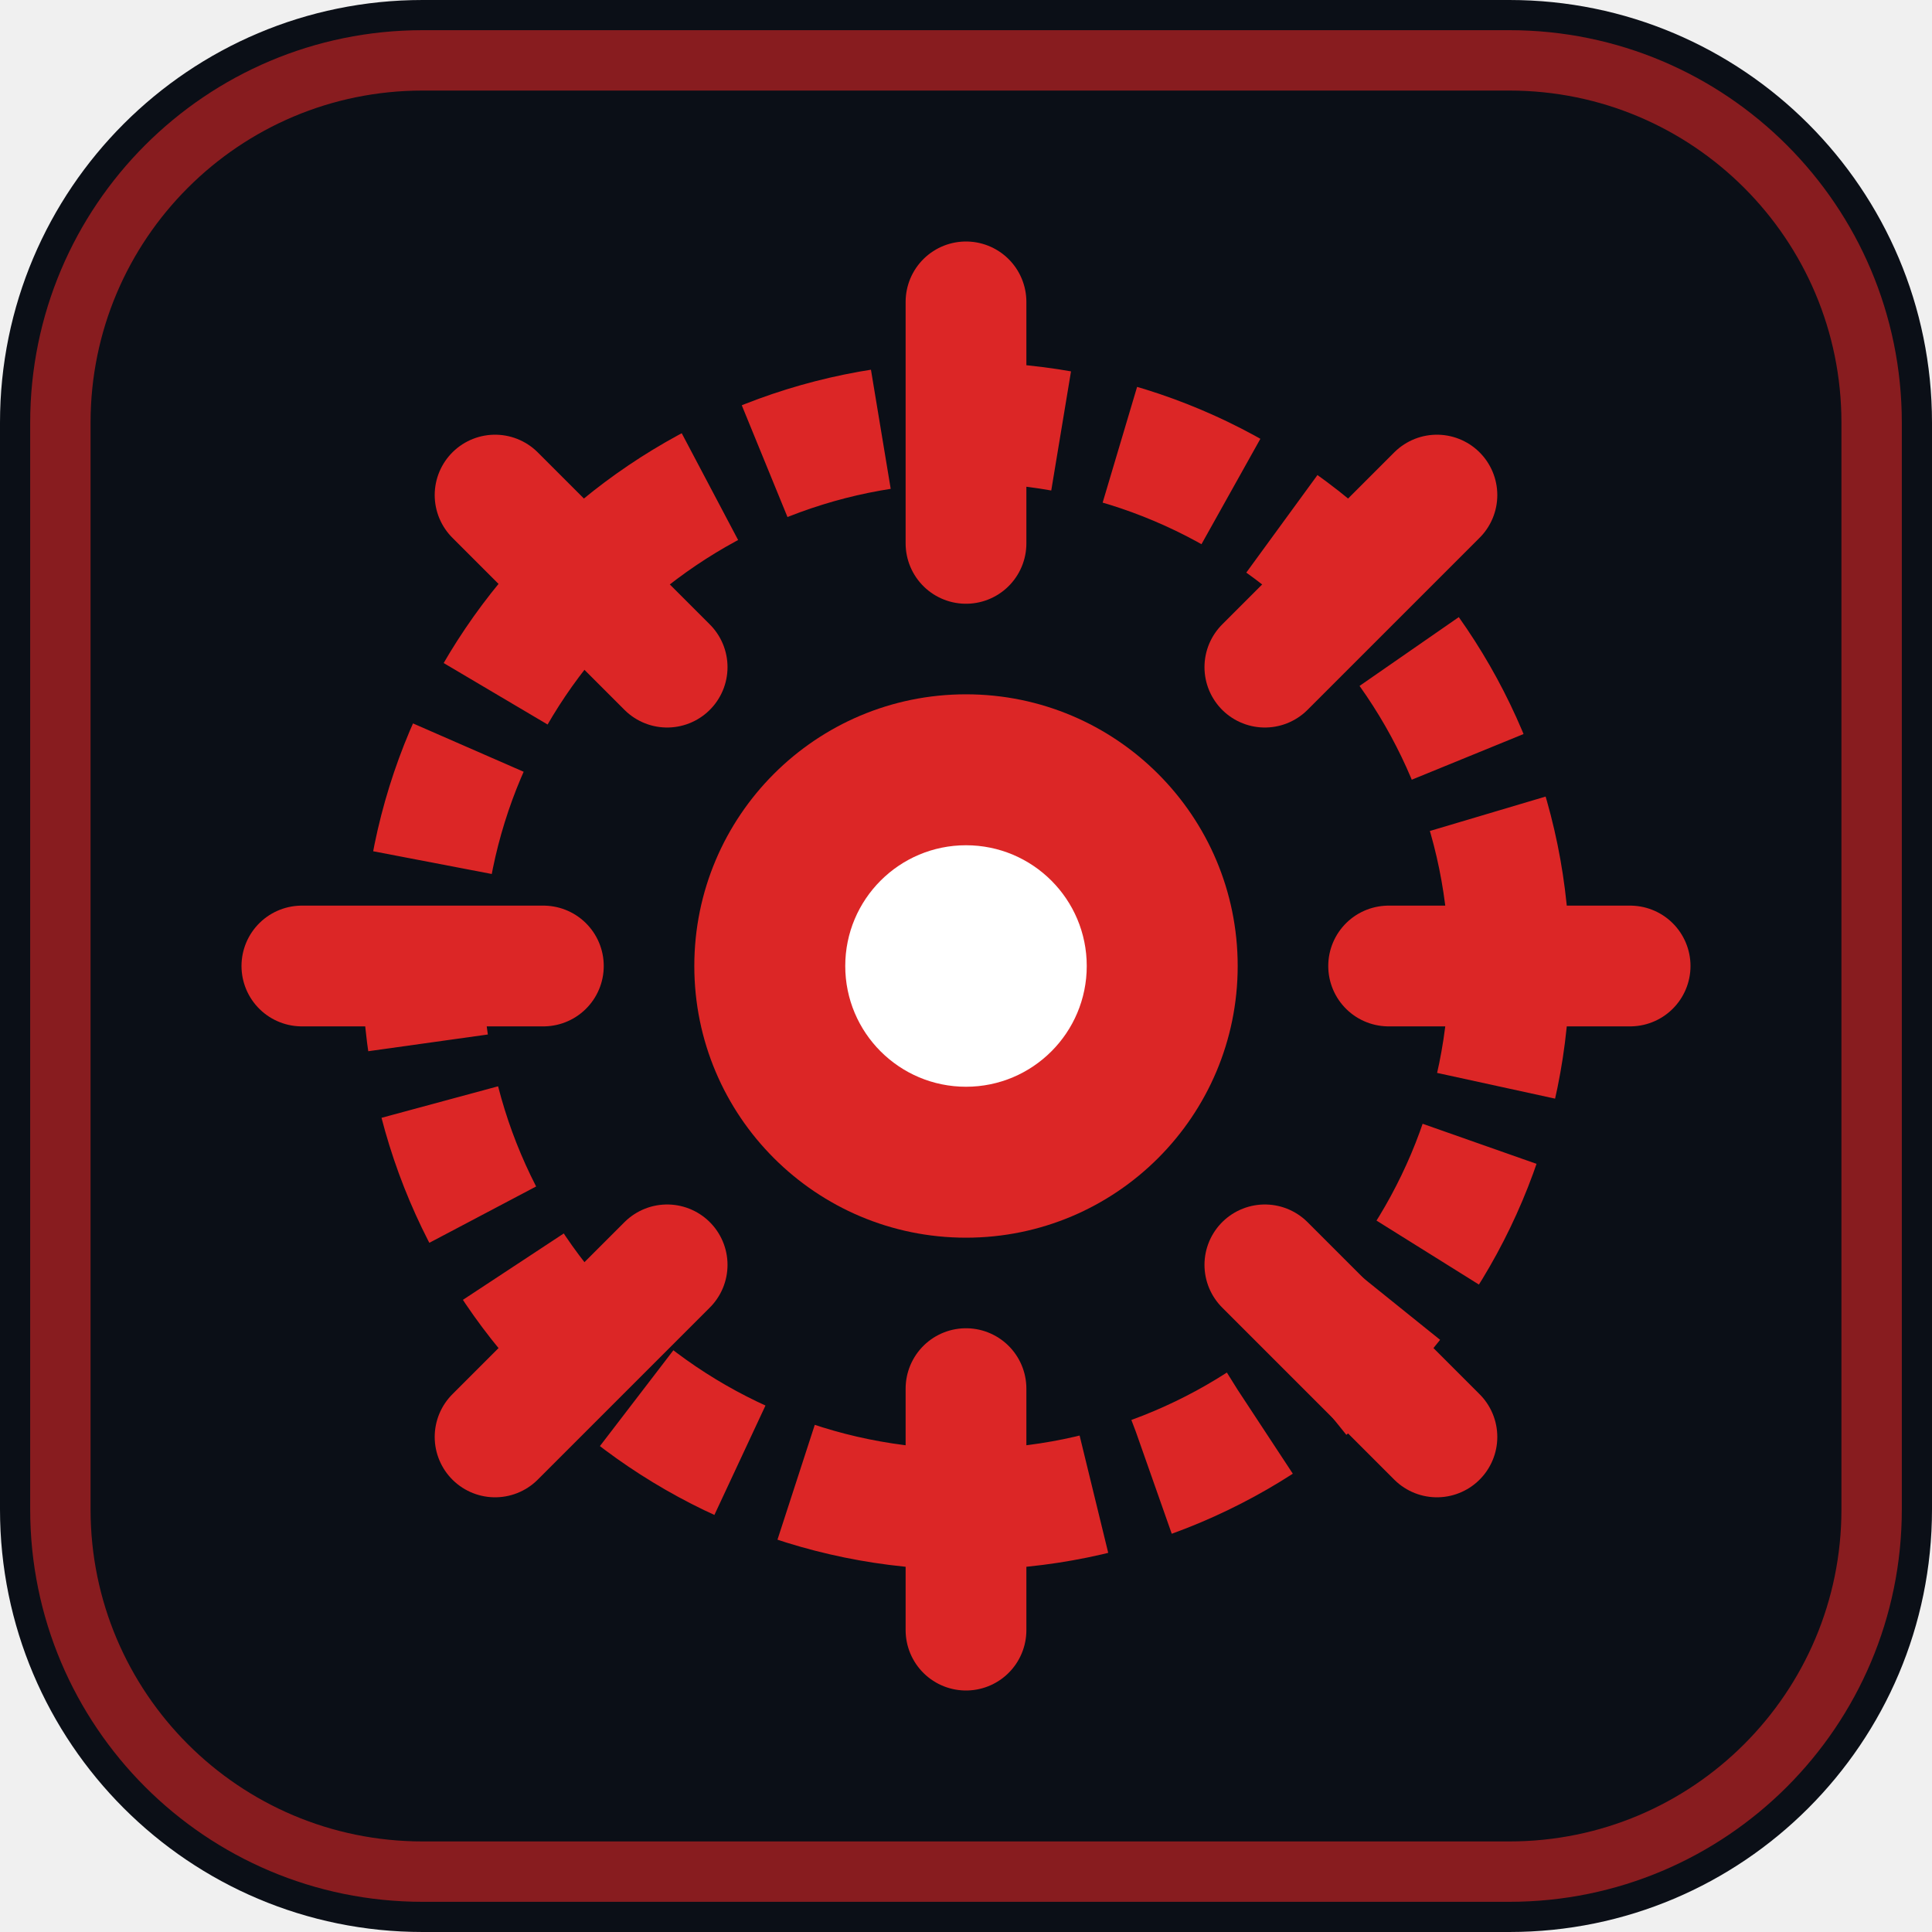
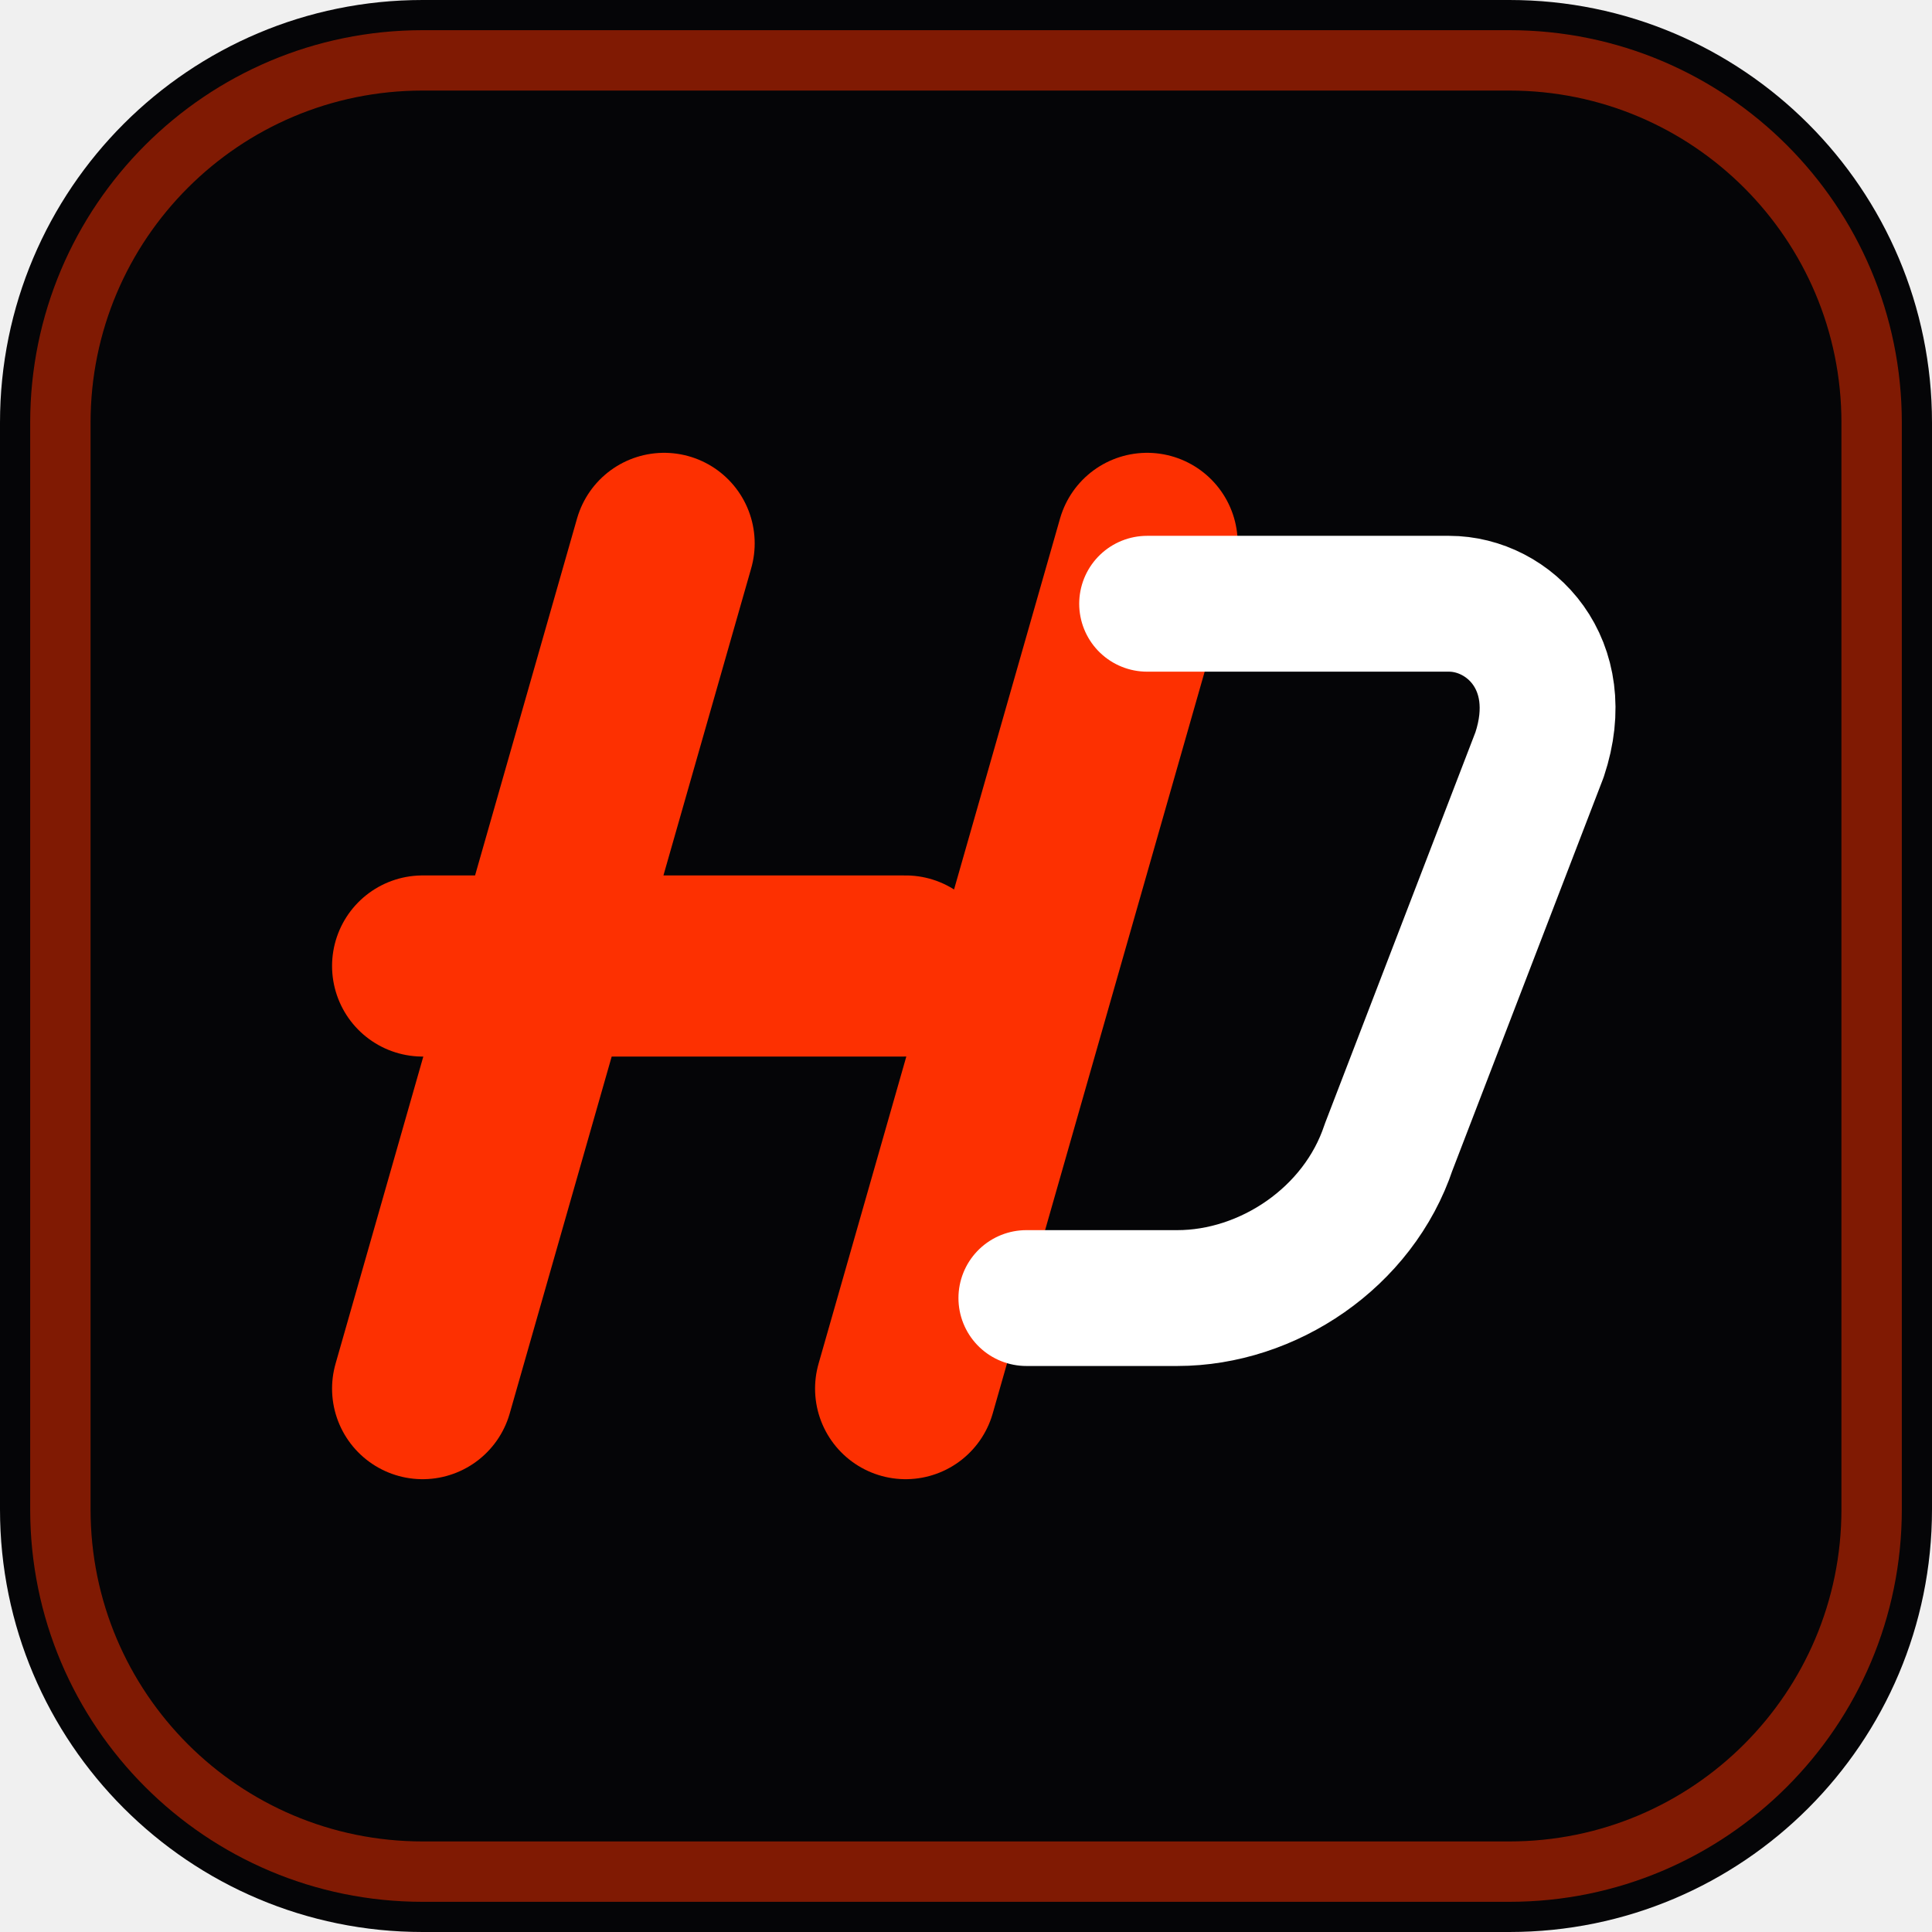
<svg xmlns="http://www.w3.org/2000/svg" viewBox="0 0 64 64" fill="none">
-   <rect width="64" height="64" rx="14" fill="#0B0F17" />
-   <rect x="2" y="2" width="60" height="60" rx="12" stroke="#DC2626" stroke-width="2" stroke-opacity="0.6" />
-   <circle cx="32" cy="32" r="18" stroke="#DC2626" stroke-width="4" stroke-dasharray="4 2" />
-   <circle cx="32" cy="32" r="9" fill="#DC2626" />
-   <path d="M32 10V18M32 46V54M10 32H18M46 32H54" stroke="#DC2626" stroke-width="4" stroke-linecap="round" />
-   <path d="M16.4 16.4L22.1 22.1M41.9 41.9L47.6 47.6M16.4 47.6L22.1 41.9M41.9 22.1L47.6 16.4" stroke="#DC2626" stroke-width="4" stroke-linecap="round" />
-   <circle cx="32" cy="32" r="4" fill="#FFFFFF" />
+   <rect width="64" height="64" rx="14" fill="#050507" />
+   <rect x="2" y="2" width="60" height="60" rx="12" stroke="#FD3001" stroke-width="2" stroke-opacity="0.5" />
+   <path d="M14 32H30M22 18L14 46M38 18L30 46" stroke="#FD3001" stroke-width="6" stroke-linecap="round" stroke-linejoin="round" />
+   <path d="M38 20L48 20C50 20 52 22 51 25L46 38C45 41 42 43 39 43L34 43" stroke="#FFFFFF" stroke-width="4.5" stroke-linecap="round" stroke-linejoin="round" />
</svg>
